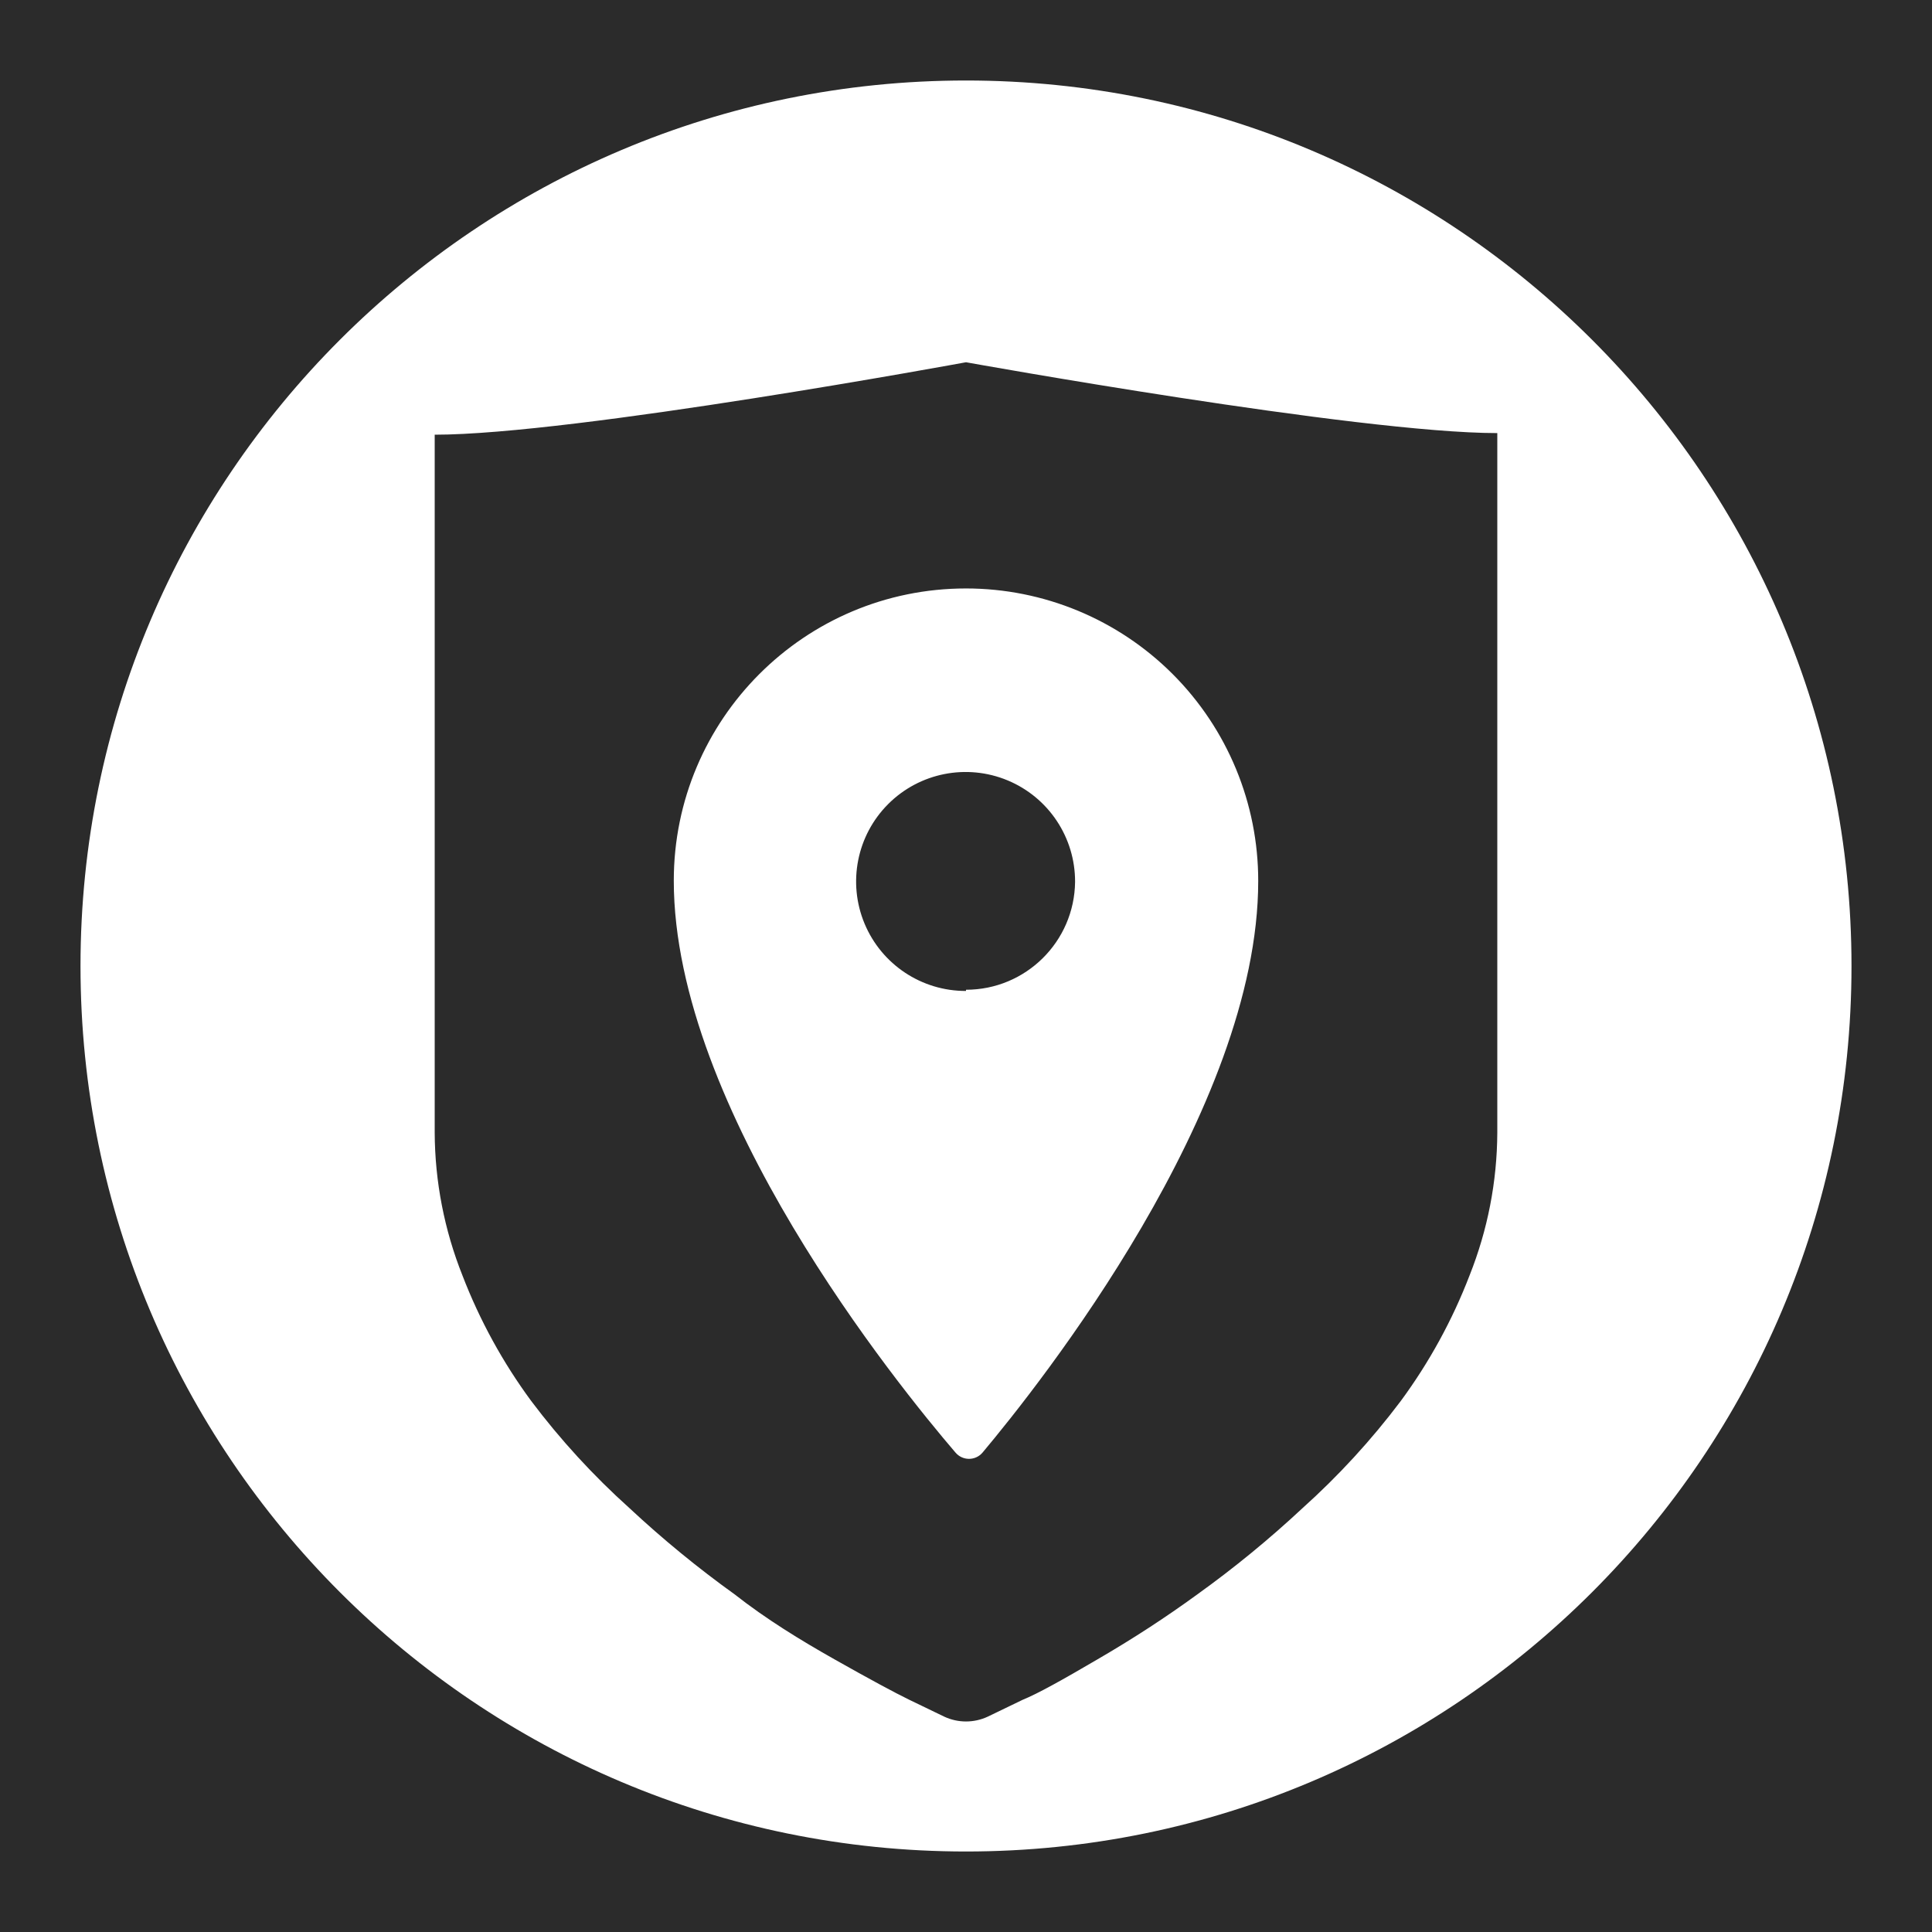
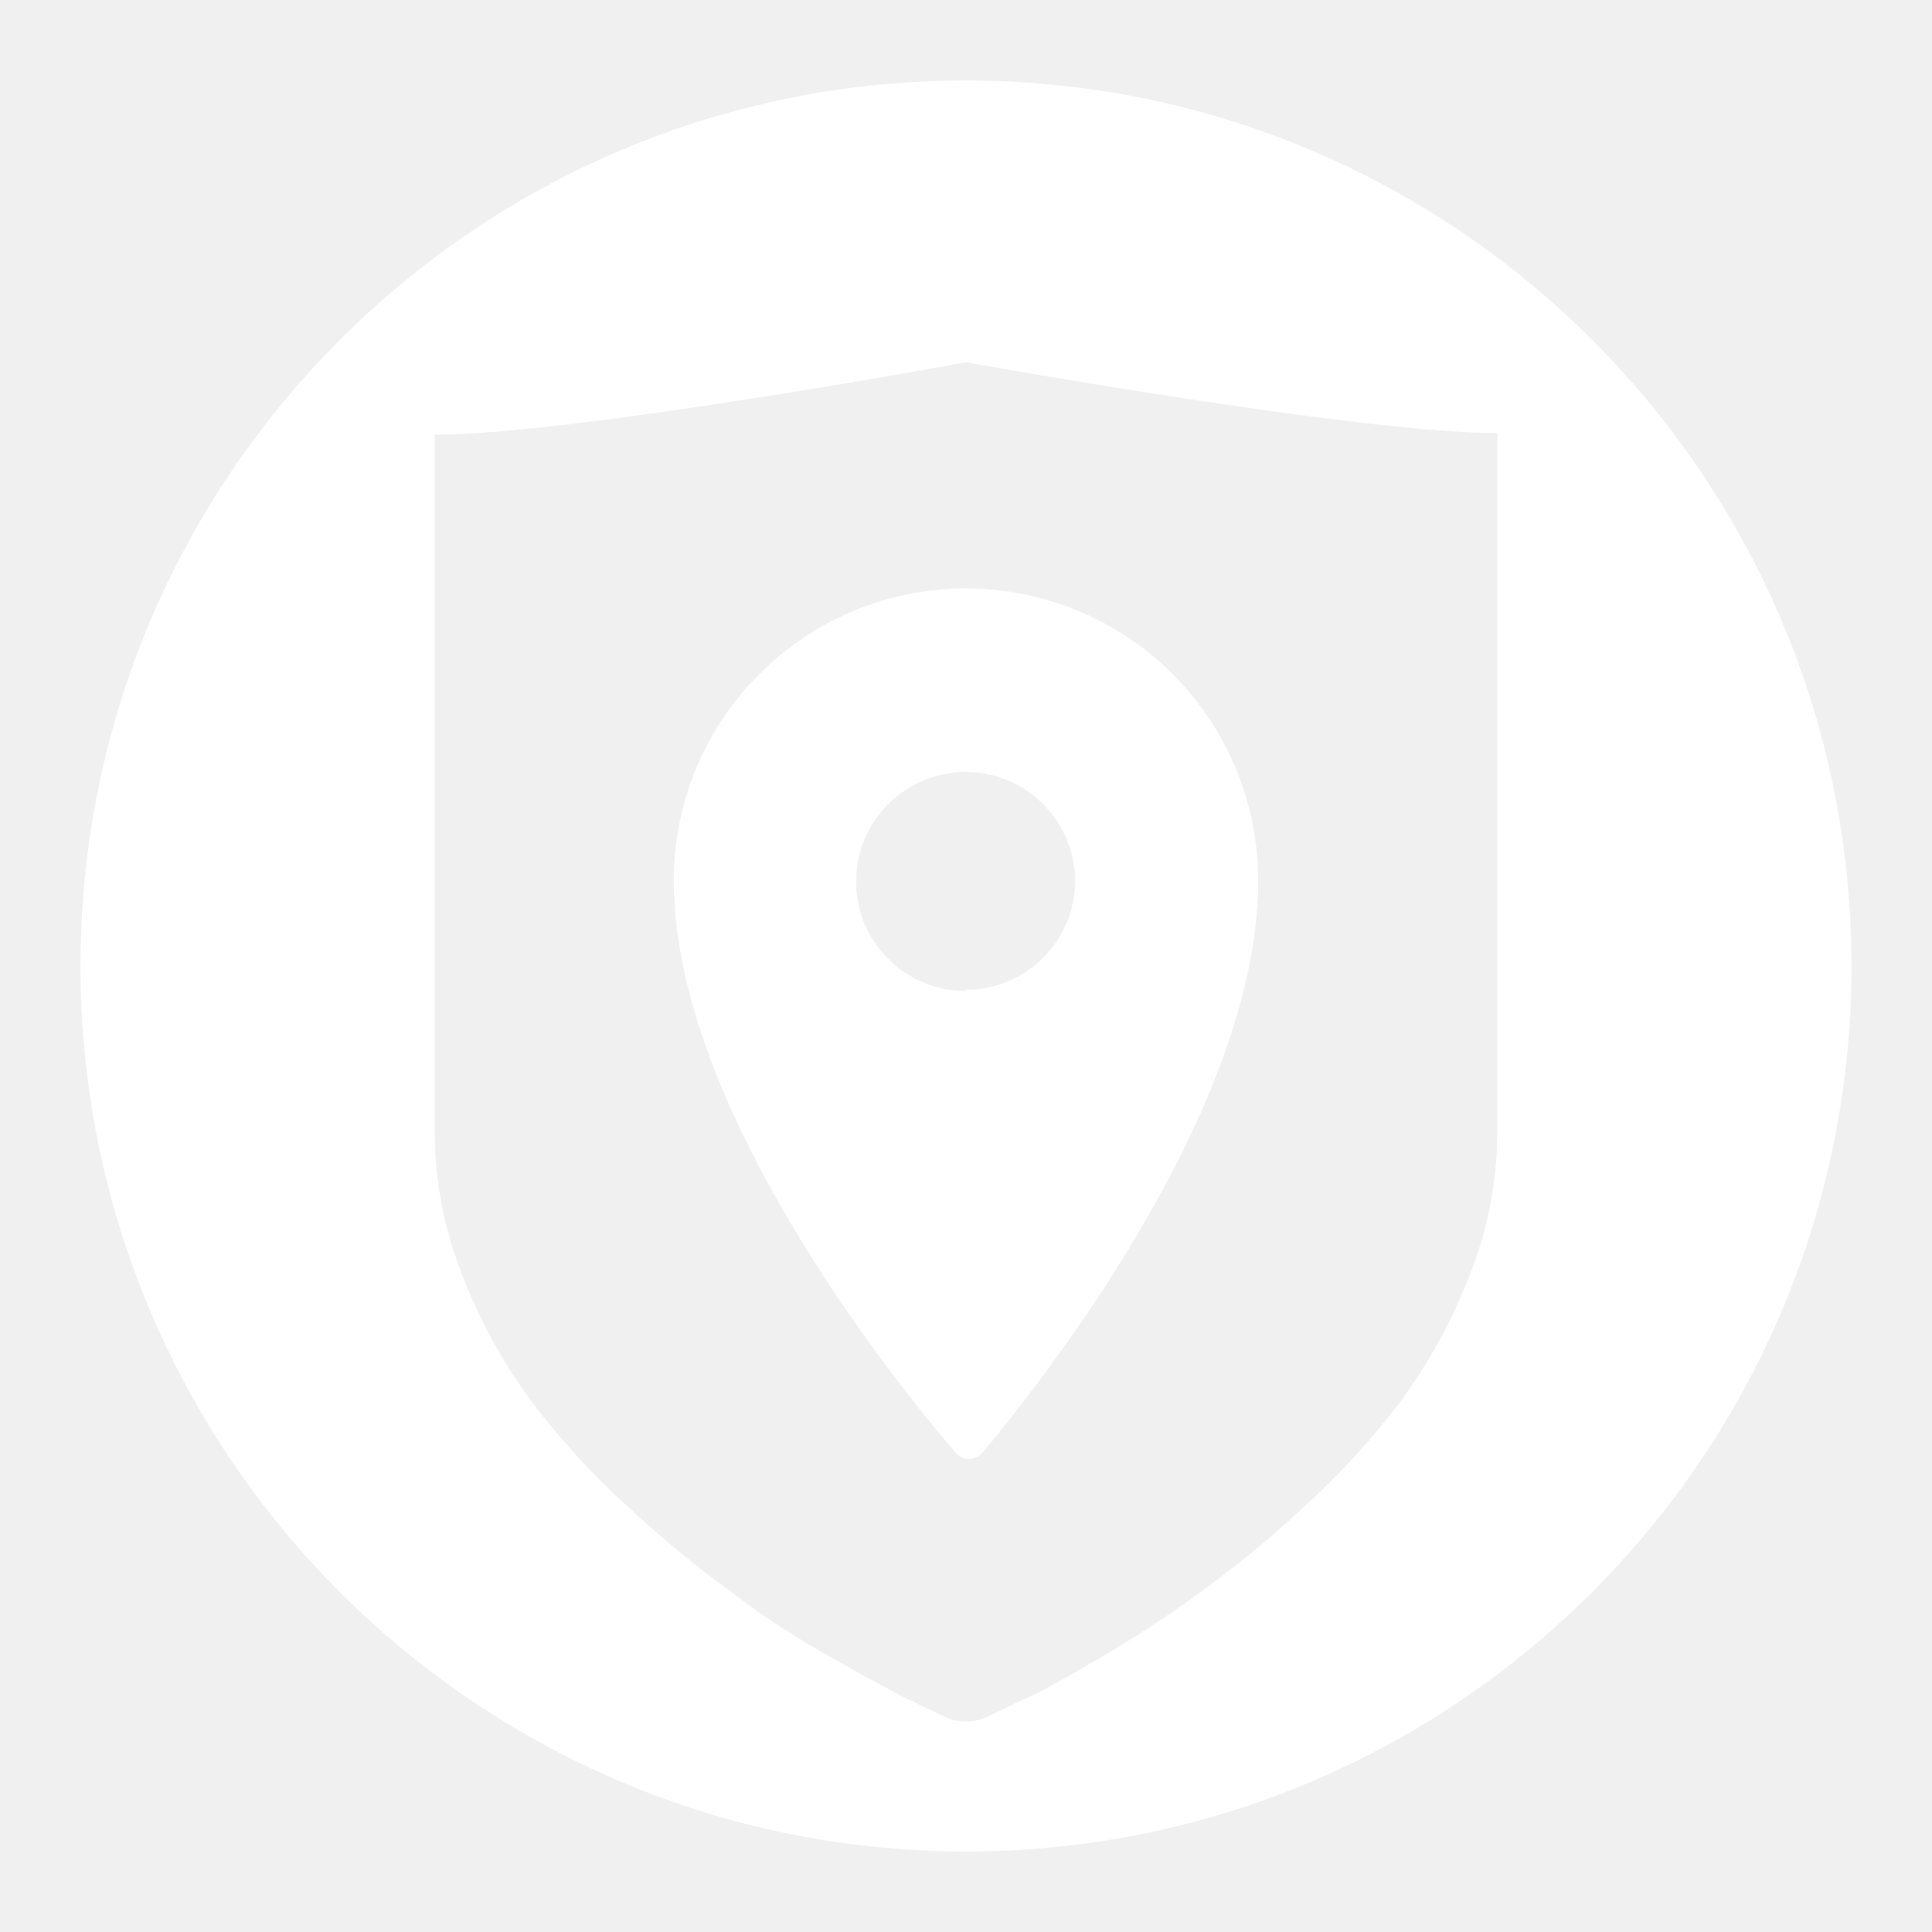
- <svg xmlns="http://www.w3.org/2000/svg" viewBox="0 0 48 48">
+ <svg xmlns="http://www.w3.org/2000/svg" id="Layer_1" data-name="Layer 1" viewBox="0 0 48 48">
  <defs>
-     <style>.cls-1{fill:#2b2b2b;}.cls-2{fill:#fff;}</style>
+     <style>.cls-1{fill:#fff;}</style>
  </defs>
-   <g id="Layer_2" data-name="Layer 2">
-     <rect class="cls-1" x="-393.85" y="-293.85" width="674.7" height="426.15" />
-     <rect class="cls-1" x="-338.51" y="-293.85" width="674.7" height="426.15" />
-     <rect class="cls-1" x="-393.85" y="-240.44" width="674.7" height="426.15" />
-     <rect class="cls-1" x="-338.51" y="-240.44" width="674.7" height="426.15" />
-     <rect class="cls-1" x="-393.85" y="-348.91" width="674.7" height="426.15" />
-     <rect class="cls-1" x="-338.51" y="-348.91" width="674.7" height="426.15" />
-     <rect class="cls-1" x="-393.01" y="-296" width="674.7" height="426.15" />
-   </g>
-   <g id="Layer_1" data-name="Layer 1">
-     <path class="cls-2" d="M24,14.62a7.26,7.26,0,0,0-7.26,7.26c0,5.68,5.56,12.53,7,14.21a.44.44,0,0,0,.67,0c1.41-1.68,6.85-8.52,6.85-14.2A7.26,7.26,0,0,0,24,14.62Zm0,10a2.72,2.72,0,1,1,2.71-2.71A2.71,2.71,0,0,1,24,24.59Z" />
-     <path class="cls-2" d="M24,2A22,22,0,1,0,46,24,22,22,0,0,0,24,2ZM37.2,28.14a9.7,9.7,0,0,1-.69,3.55,13.32,13.32,0,0,1-1.71,3.12,18.68,18.68,0,0,1-2.44,2.66,26.42,26.42,0,0,1-2.61,2.14q-1.18.86-2.49,1.62c-.87.51-1.48.85-1.85,1l-.87.42a1.28,1.28,0,0,1-1.08,0l-.87-.42c-.37-.18-1-.52-1.85-1s-1.7-1-2.49-1.62a26.42,26.42,0,0,1-2.61-2.14,18.68,18.68,0,0,1-2.44-2.66,13.32,13.32,0,0,1-1.71-3.12,9.7,9.7,0,0,1-.69-3.55V10.8C14.25,10.8,24,9,24,9s9.75,1.76,13.2,1.76Z" />
-   </g>
+   <path class="cls-1" d="M24,14.62a7.26,7.26,0,0,0-7.26,7.26c0,5.68,5.56,12.53,7,14.21a.44.44,0,0,0,.67,0c1.41-1.68,6.85-8.52,6.85-14.2A7.26,7.26,0,0,0,24,14.62Zm0,10a2.72,2.72,0,1,1,2.71-2.71A2.71,2.71,0,0,1,24,24.59Z" />
+   <path class="cls-1" d="M24,2A22,22,0,1,0,46,24,22,22,0,0,0,24,2ZM37.2,28.14a9.7,9.7,0,0,1-.69,3.55,13.32,13.32,0,0,1-1.71,3.12,18.68,18.68,0,0,1-2.44,2.66,26.42,26.42,0,0,1-2.61,2.14q-1.18.86-2.49,1.62c-.87.51-1.48.85-1.85,1l-.87.42a1.28,1.28,0,0,1-1.08,0l-.87-.42c-.37-.18-1-.52-1.85-1s-1.7-1-2.49-1.62a26.42,26.42,0,0,1-2.61-2.14,18.68,18.68,0,0,1-2.44-2.66,13.32,13.32,0,0,1-1.71-3.12,9.7,9.7,0,0,1-.69-3.55V10.8C14.25,10.8,24,9,24,9s9.75,1.76,13.2,1.76Z" />
</svg>
